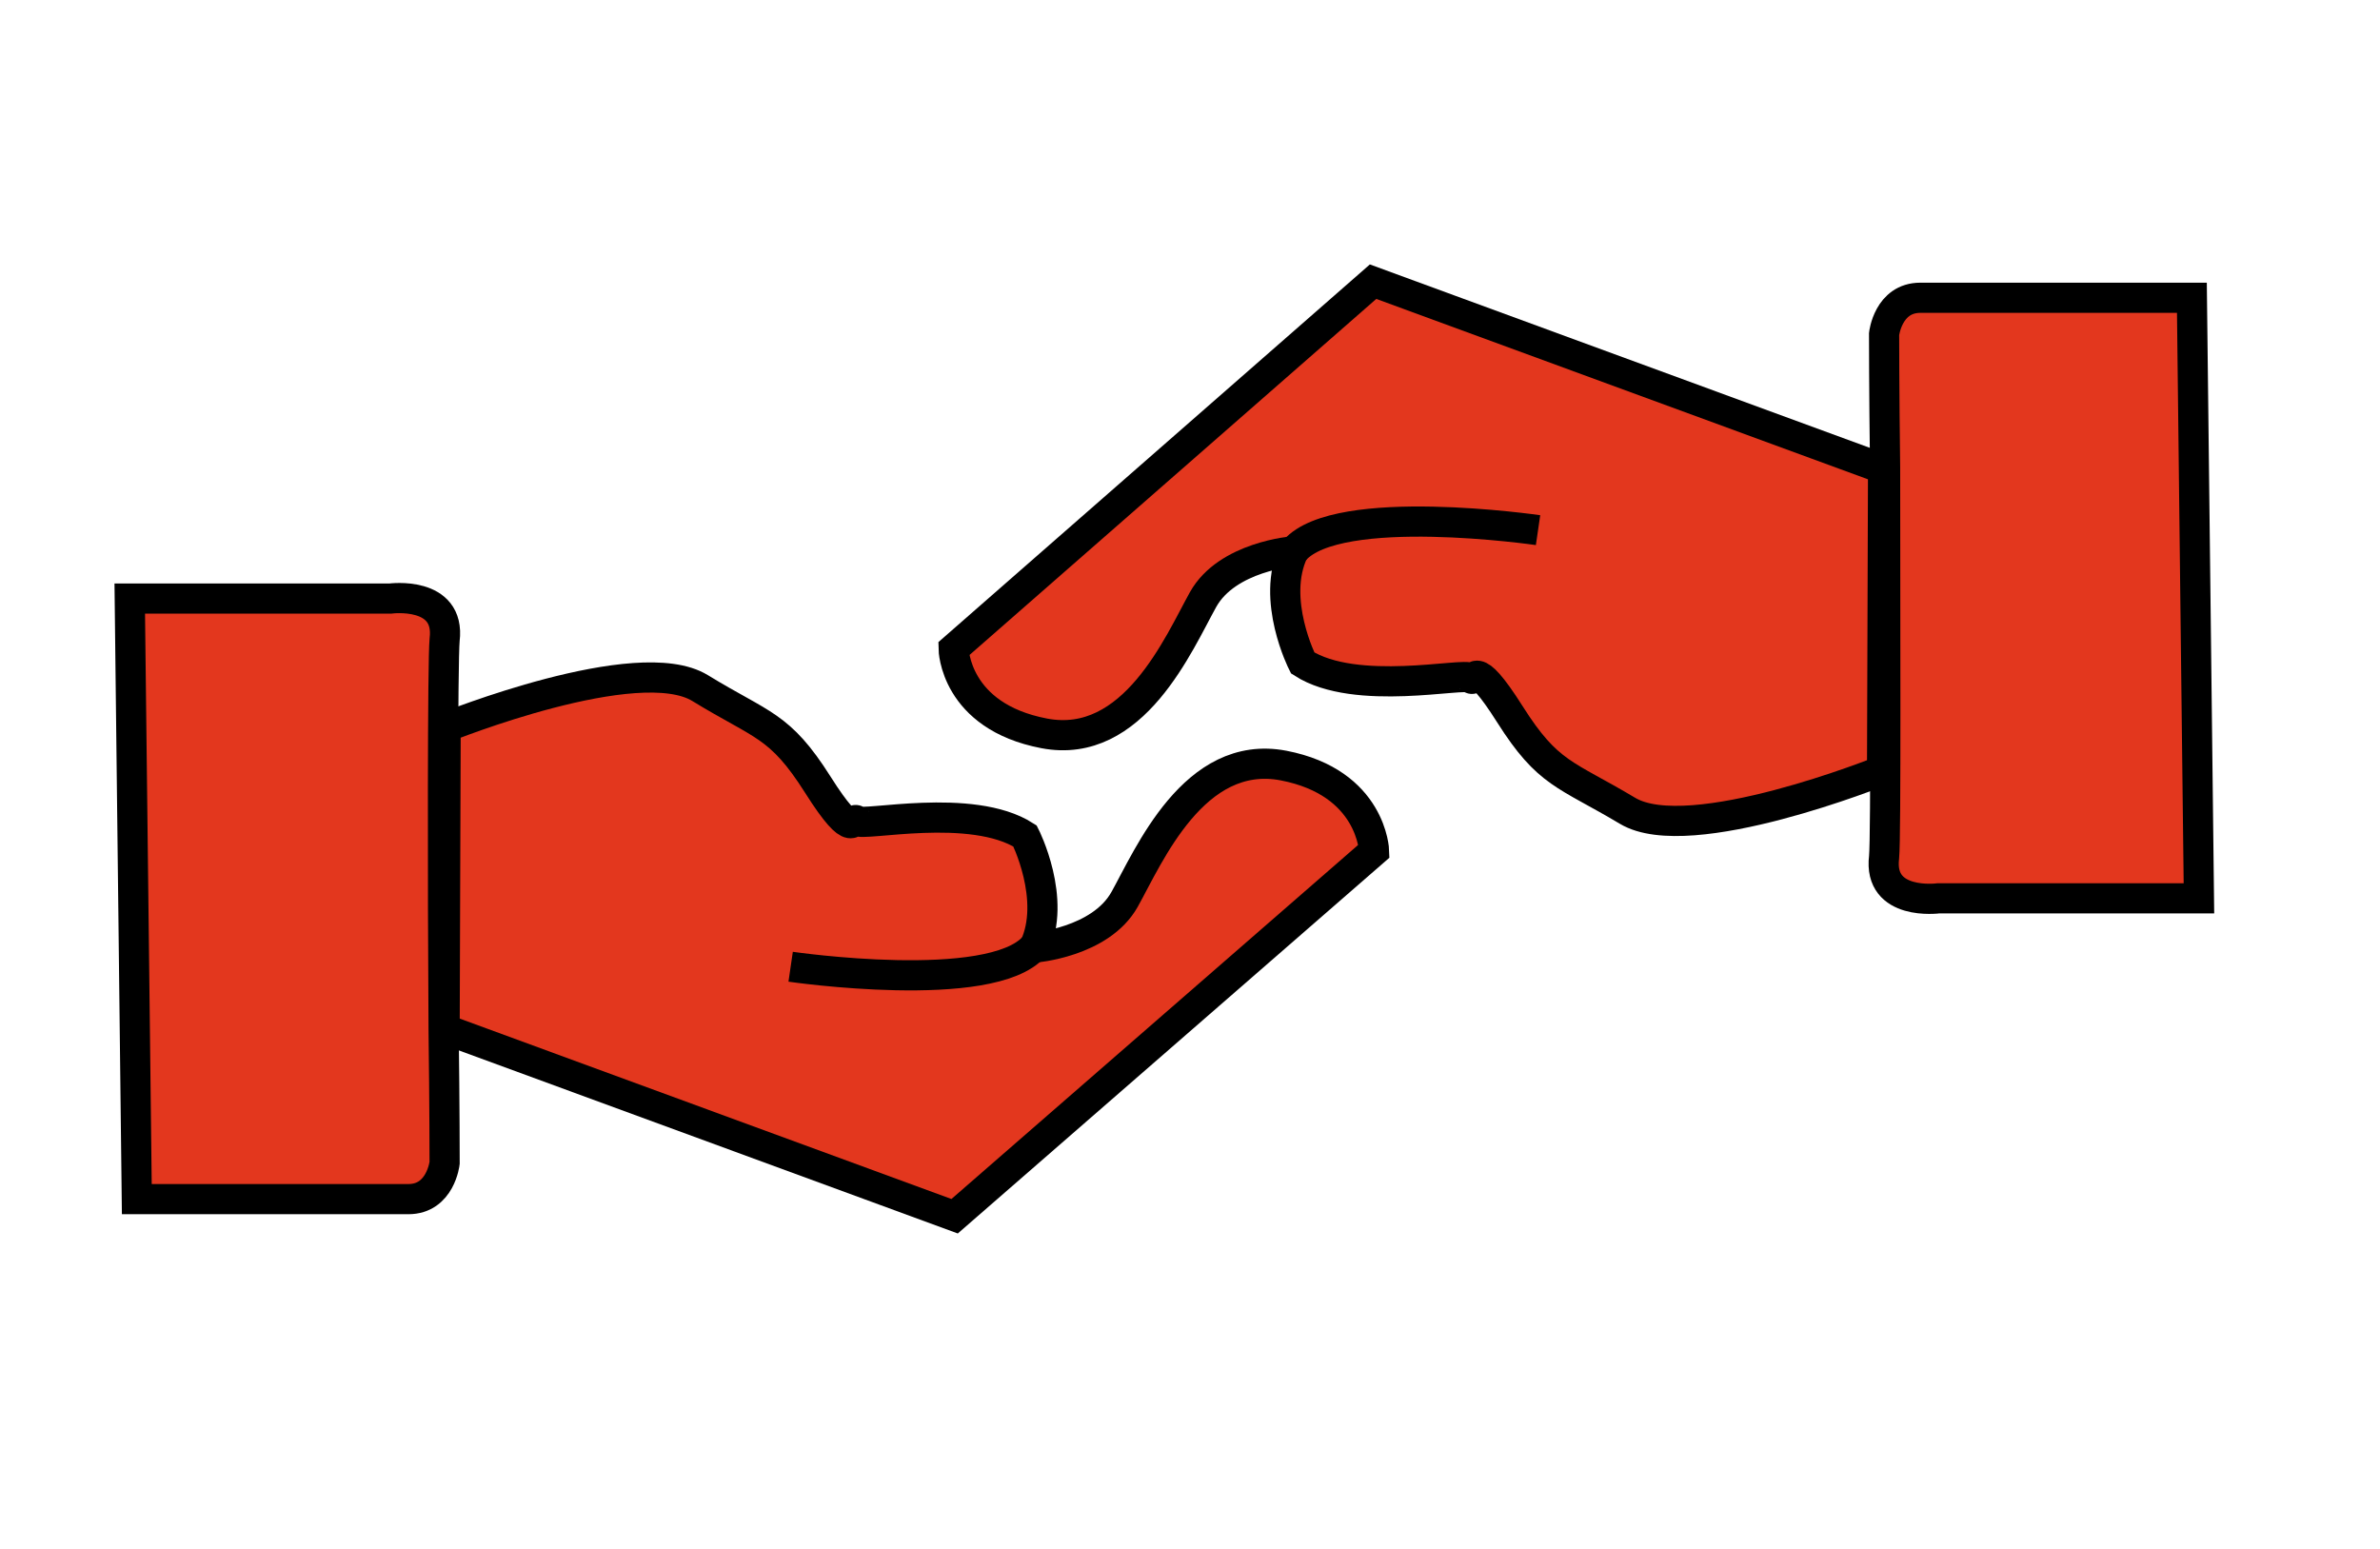
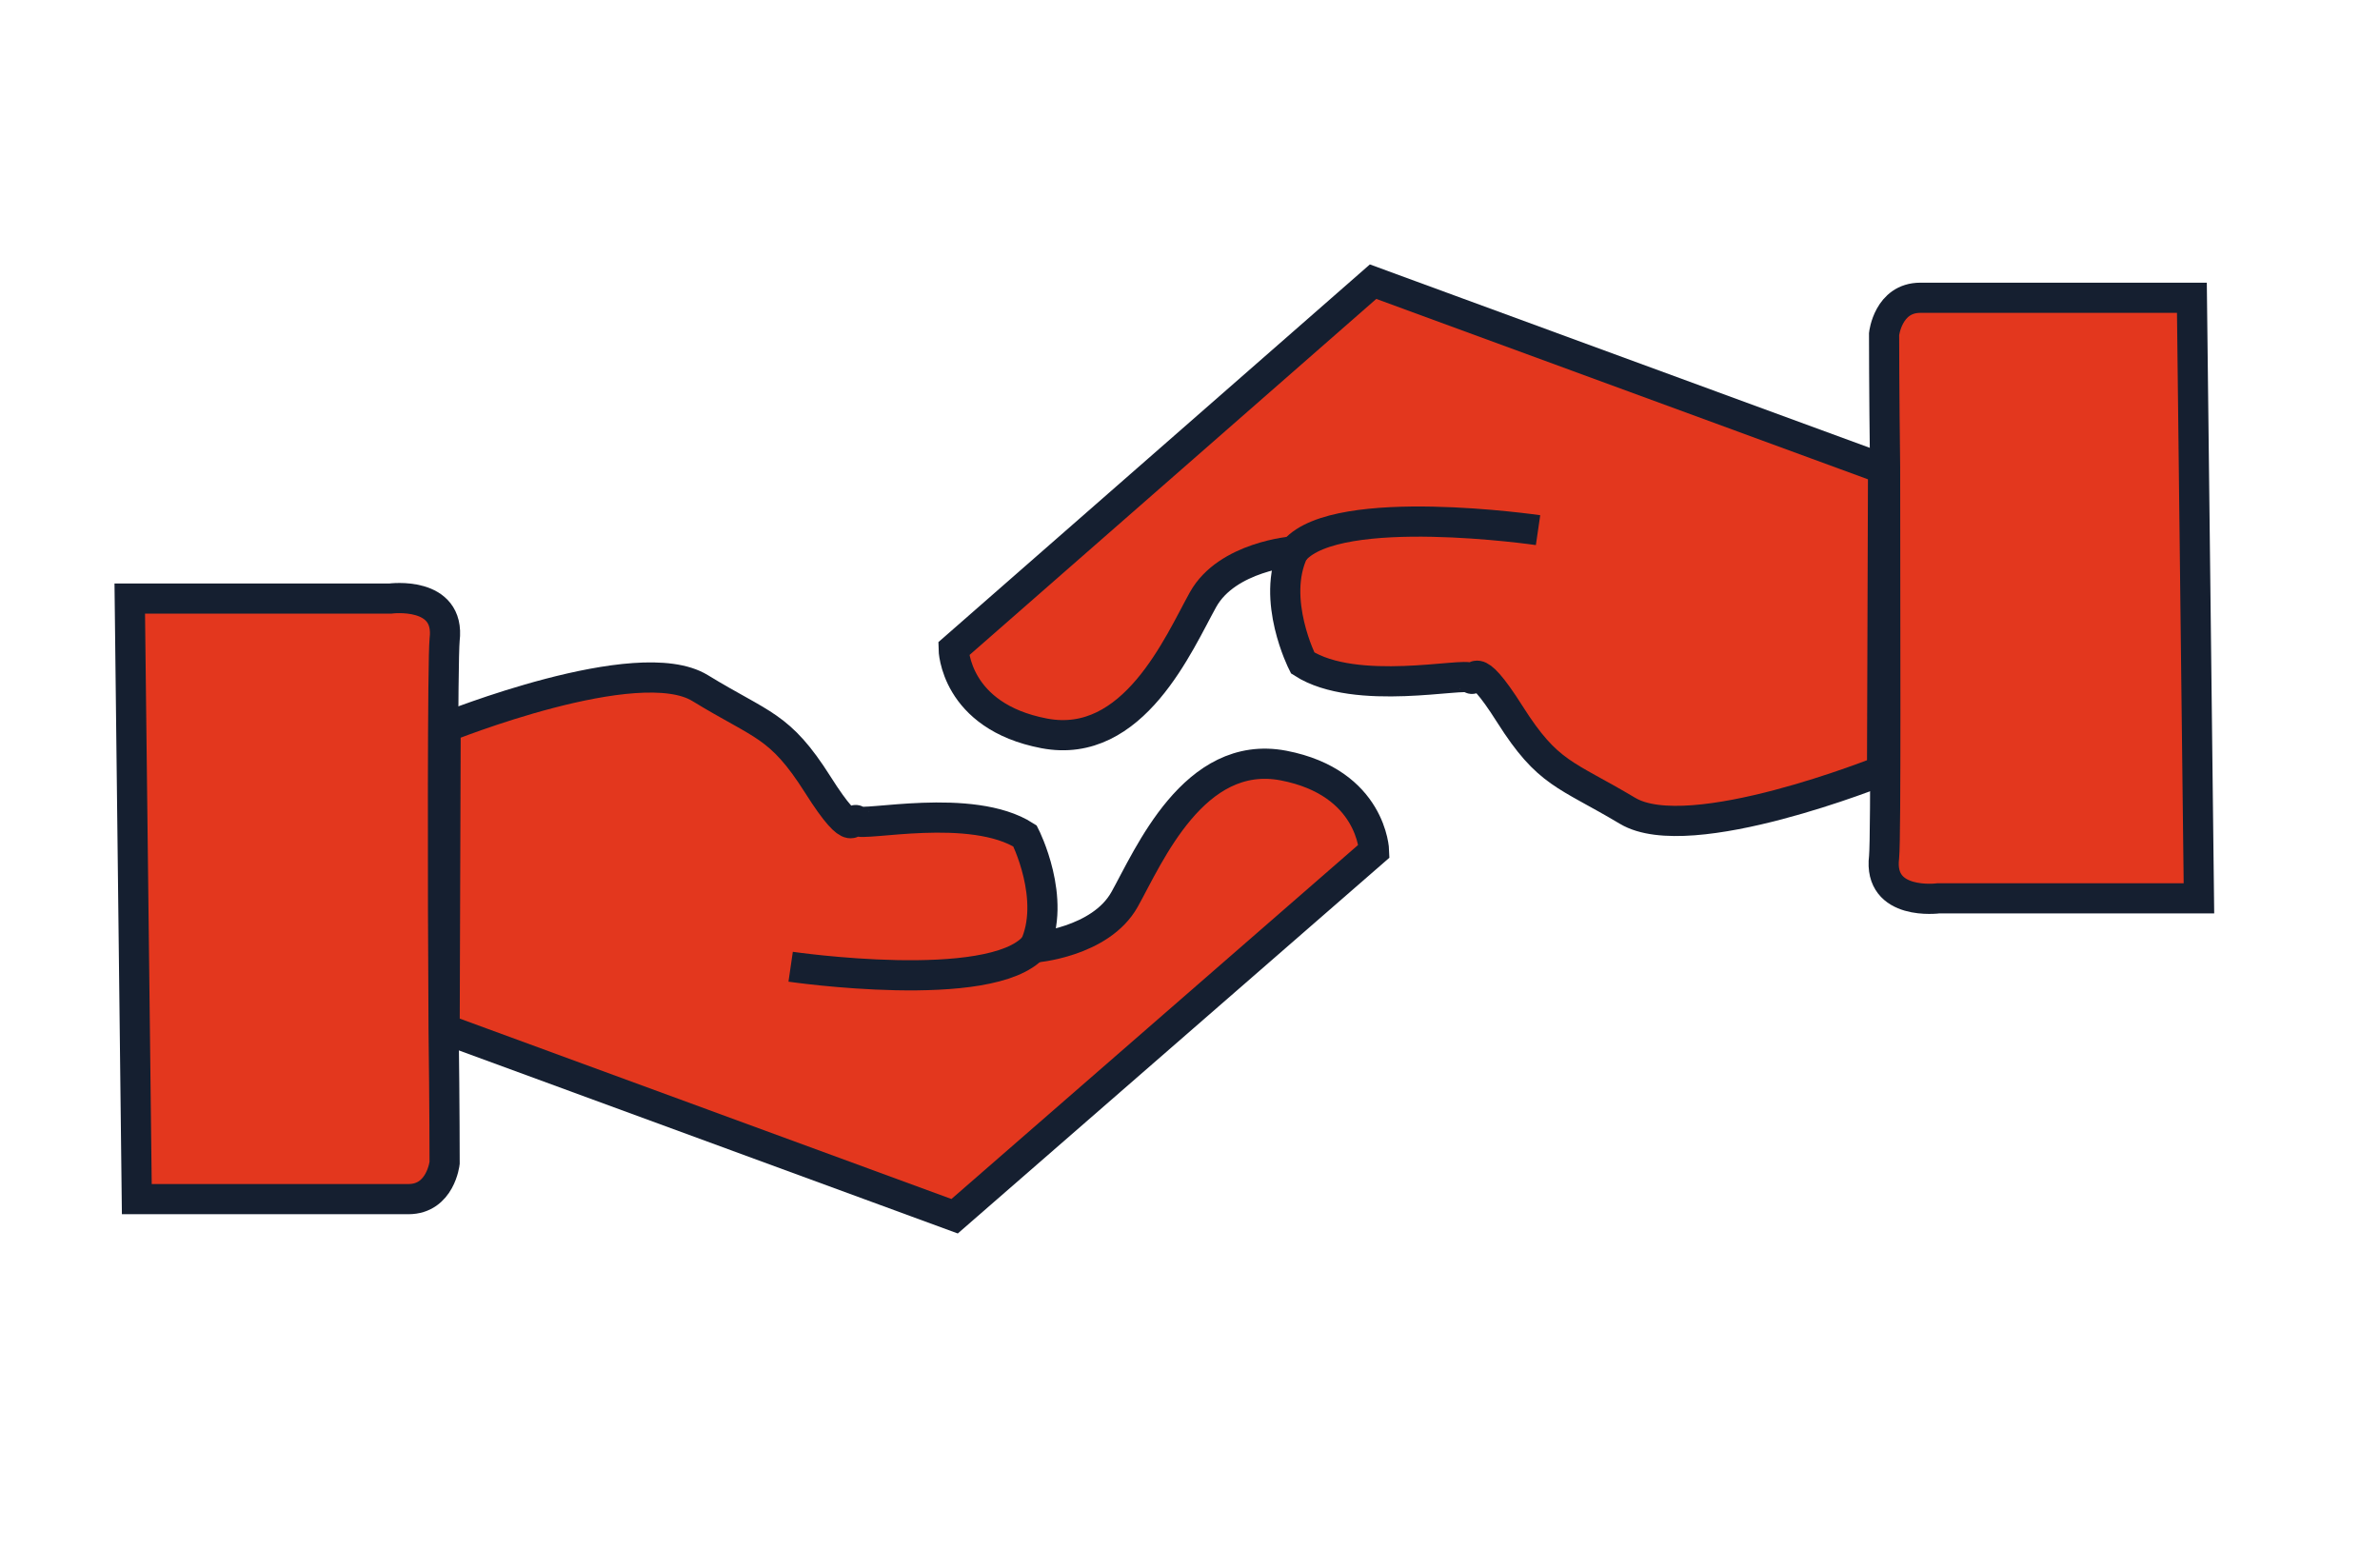
<svg xmlns="http://www.w3.org/2000/svg" version="1.1" id="Layer_2_00000078729304063705844640000017792453132605260689_" x="0px" y="0px" viewBox="0 0 236.6 153.9" style="enable-background:new 0 0 236.6 153.9;" xml:space="preserve">
  <style type="text/css">
- 	.st0{fill:#E3371E;stroke:#000000;stroke-width:3;stroke-miterlimit:10;}
+ 	.st0{fill:#E3371E;stroke:#151F30;stroke-width:3;stroke-miterlimit:10;}
	.st1{fill:#E3371E;}
- 	.st2{fill:none;stroke:#000000;stroke-width:3;stroke-miterlimit:10;}
+ 	.st2{fill:none;stroke:#151F30;stroke-width:3;stroke-miterlimit:10;}
</style>
  <g>
    <path class="st0" d="M12.9,59.5h25.9c0,0,6-0.8,5.4,4.1c-0.2,2.1-0.2,24-0.1,38.7c0.1,7.6,0.1,13.3,0.1,13.3s-0.4,3.6-3.6,3.6   s-24.2,0-24.2,0h-2.8L12.9,59.5z" />
    <path class="st1" d="M44.1,102.3" />
    <path class="st0" d="M94.9,120.9l-50.7-18.6l0.1-30c0,0,19.1-7.7,25.3-3.9S77.5,72,81.3,78c3.8,6,3.4,3,3.9,3.6s11.4-1.9,16.7,1.5   c0,0,3.2,6.3,0.9,11.1c0,0,6.6-0.5,9-4.8s6.9-15,15.8-13.3c8.8,1.7,9,8.5,9,8.5L94.9,120.9z" />
    <path class="st2" d="M78.6,96.1c0,0,19.9,2.9,24.2-2" />
    <path class="st0" d="M218.6,89.3h-25.9c0,0-6,0.8-5.4-4.1c0.2-2.1,0.1-24,0.1-38.7c-0.1-7.6-0.1-13.3-0.1-13.3s0.4-3.6,3.6-3.6   s24.2,0,24.2,0h2.8L218.6,89.3z" />
    <path class="st1" d="M187.3,46.5" />
    <path class="st0" d="M136.5,28l50.7,18.6l-0.1,30c0,0-19.1,7.7-25.3,4s-7.9-3.6-11.7-9.6s-3.4-3-3.9-3.6   c-0.6-0.6-11.4,1.9-16.7-1.5c0,0-3.2-6.3-0.9-11.1c0,0-6.6,0.5-9,4.8s-6.9,15-15.8,13.3s-9-8.4-9-8.4L136.5,28z" />
    <path class="st2" d="M152.9,52.7c0,0-19.9-2.9-24.2,2" />
  </g>
</svg>
